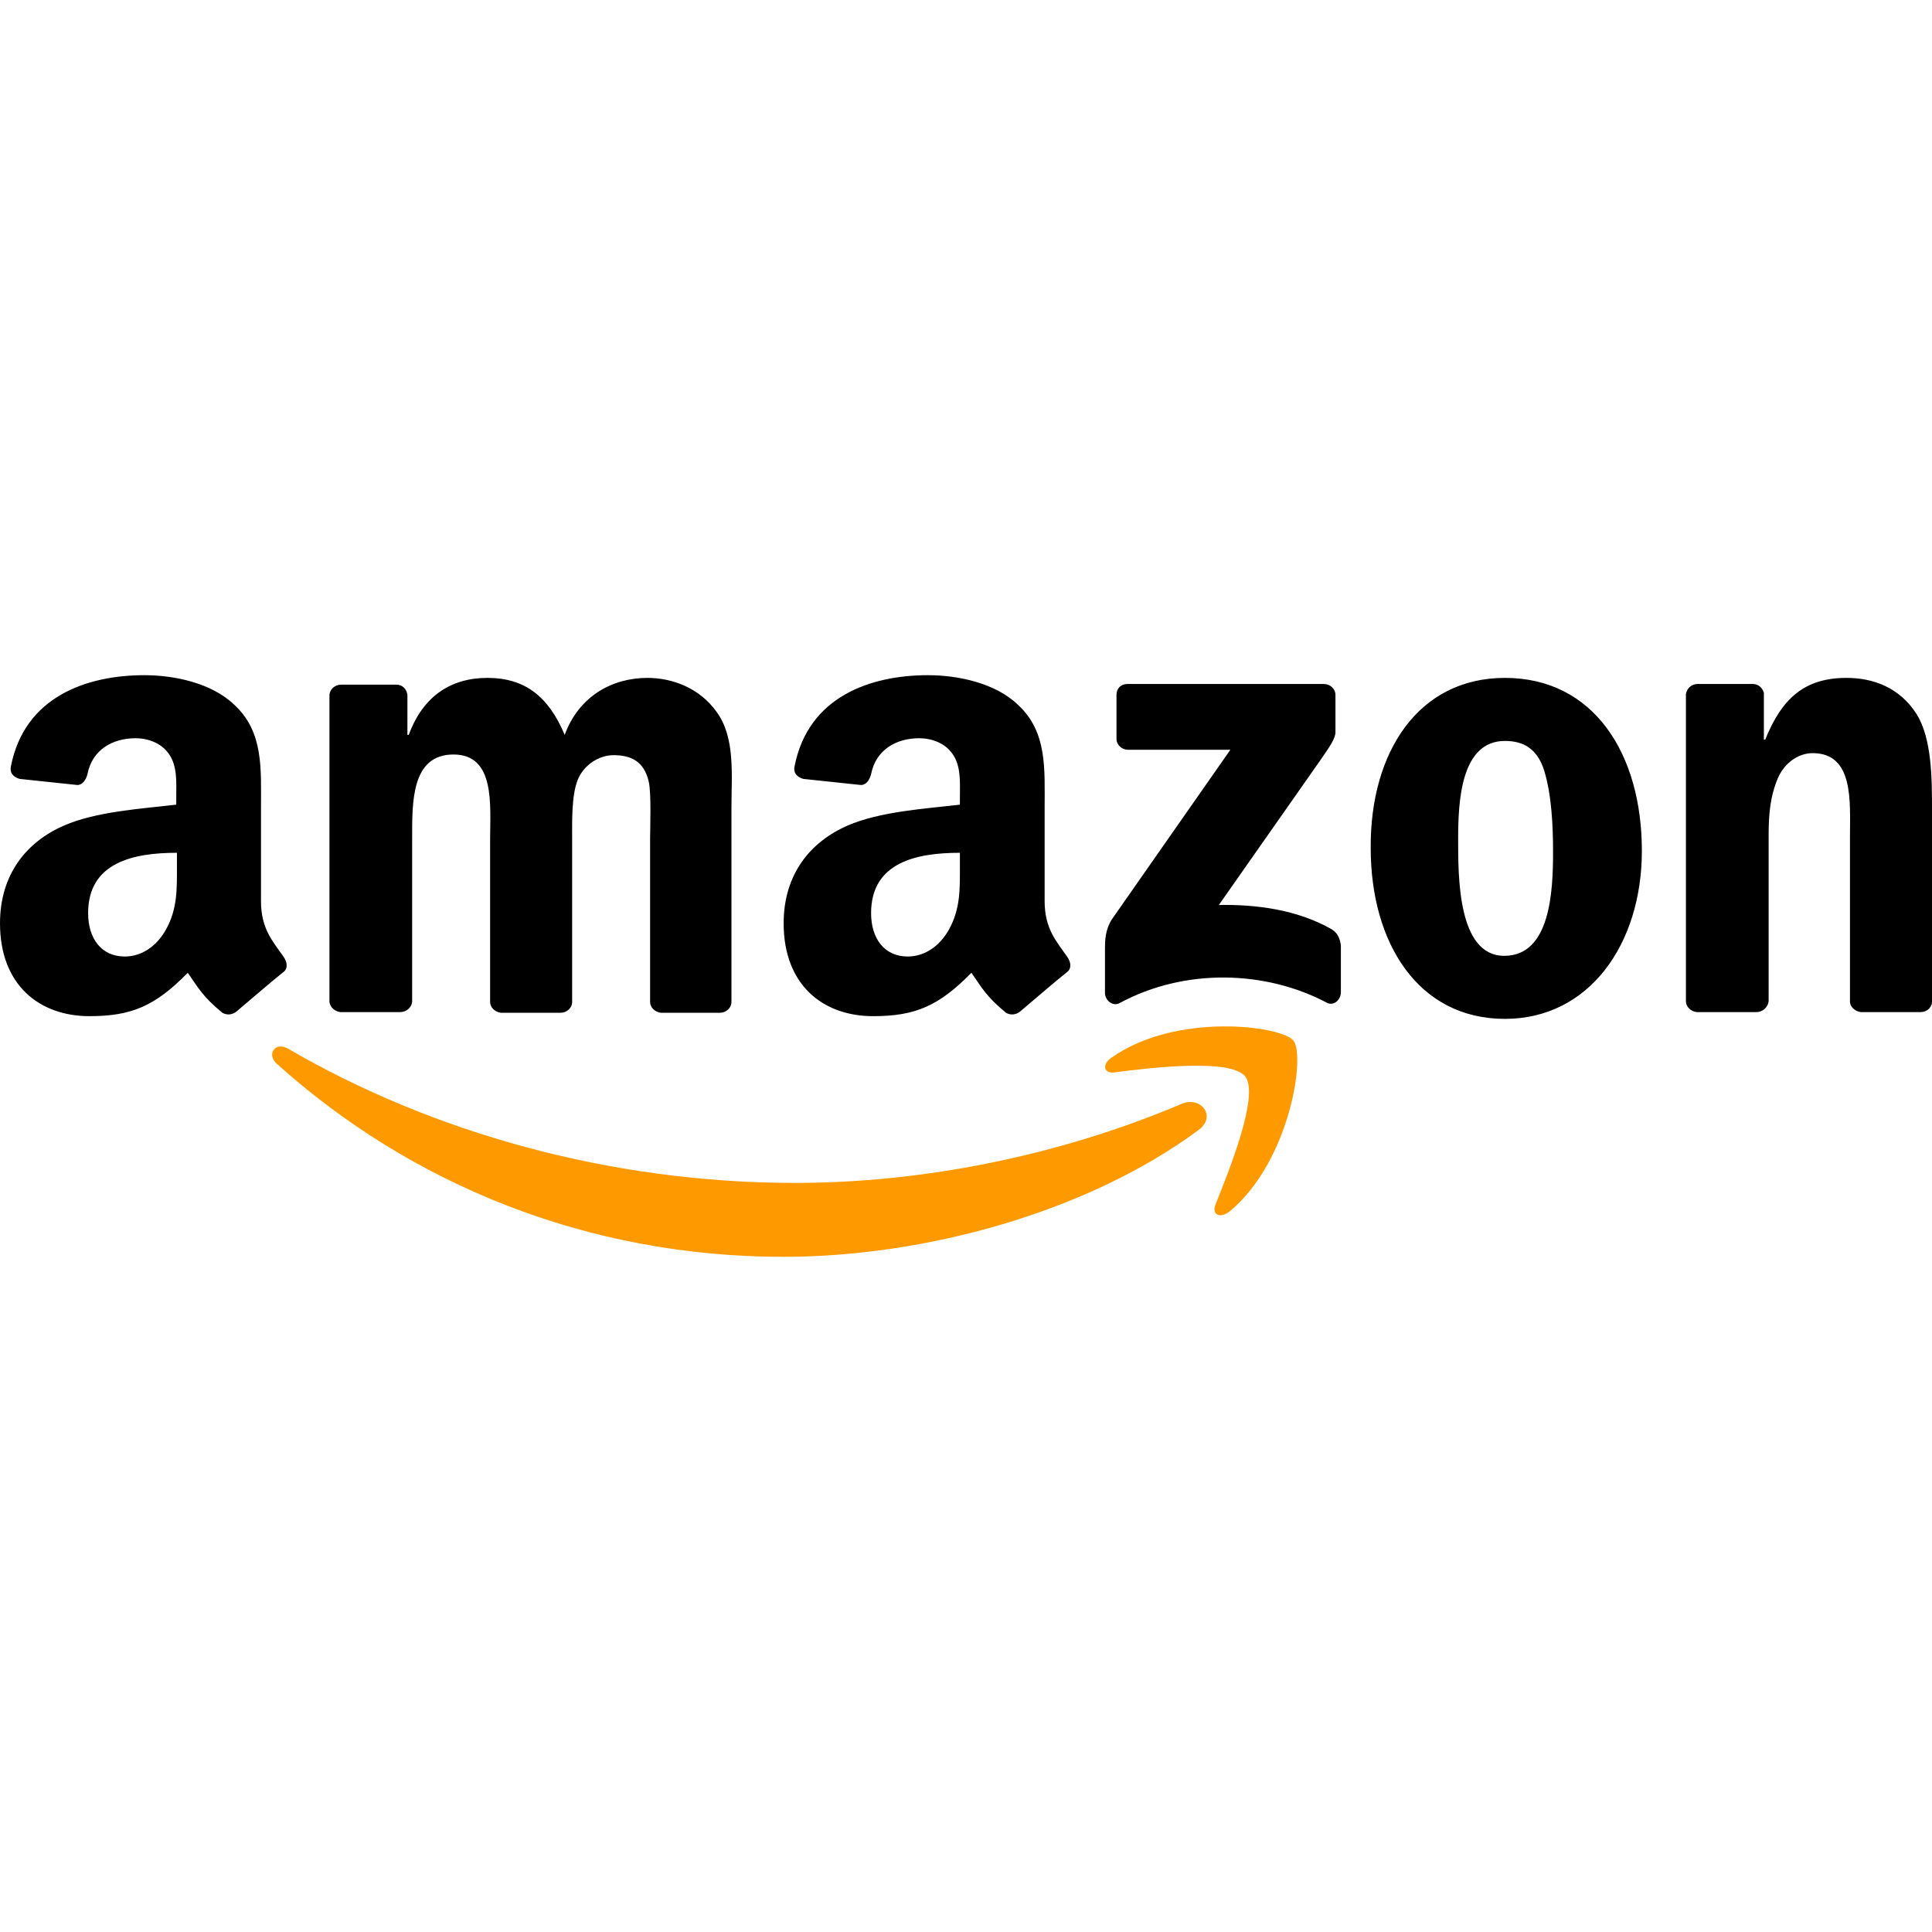
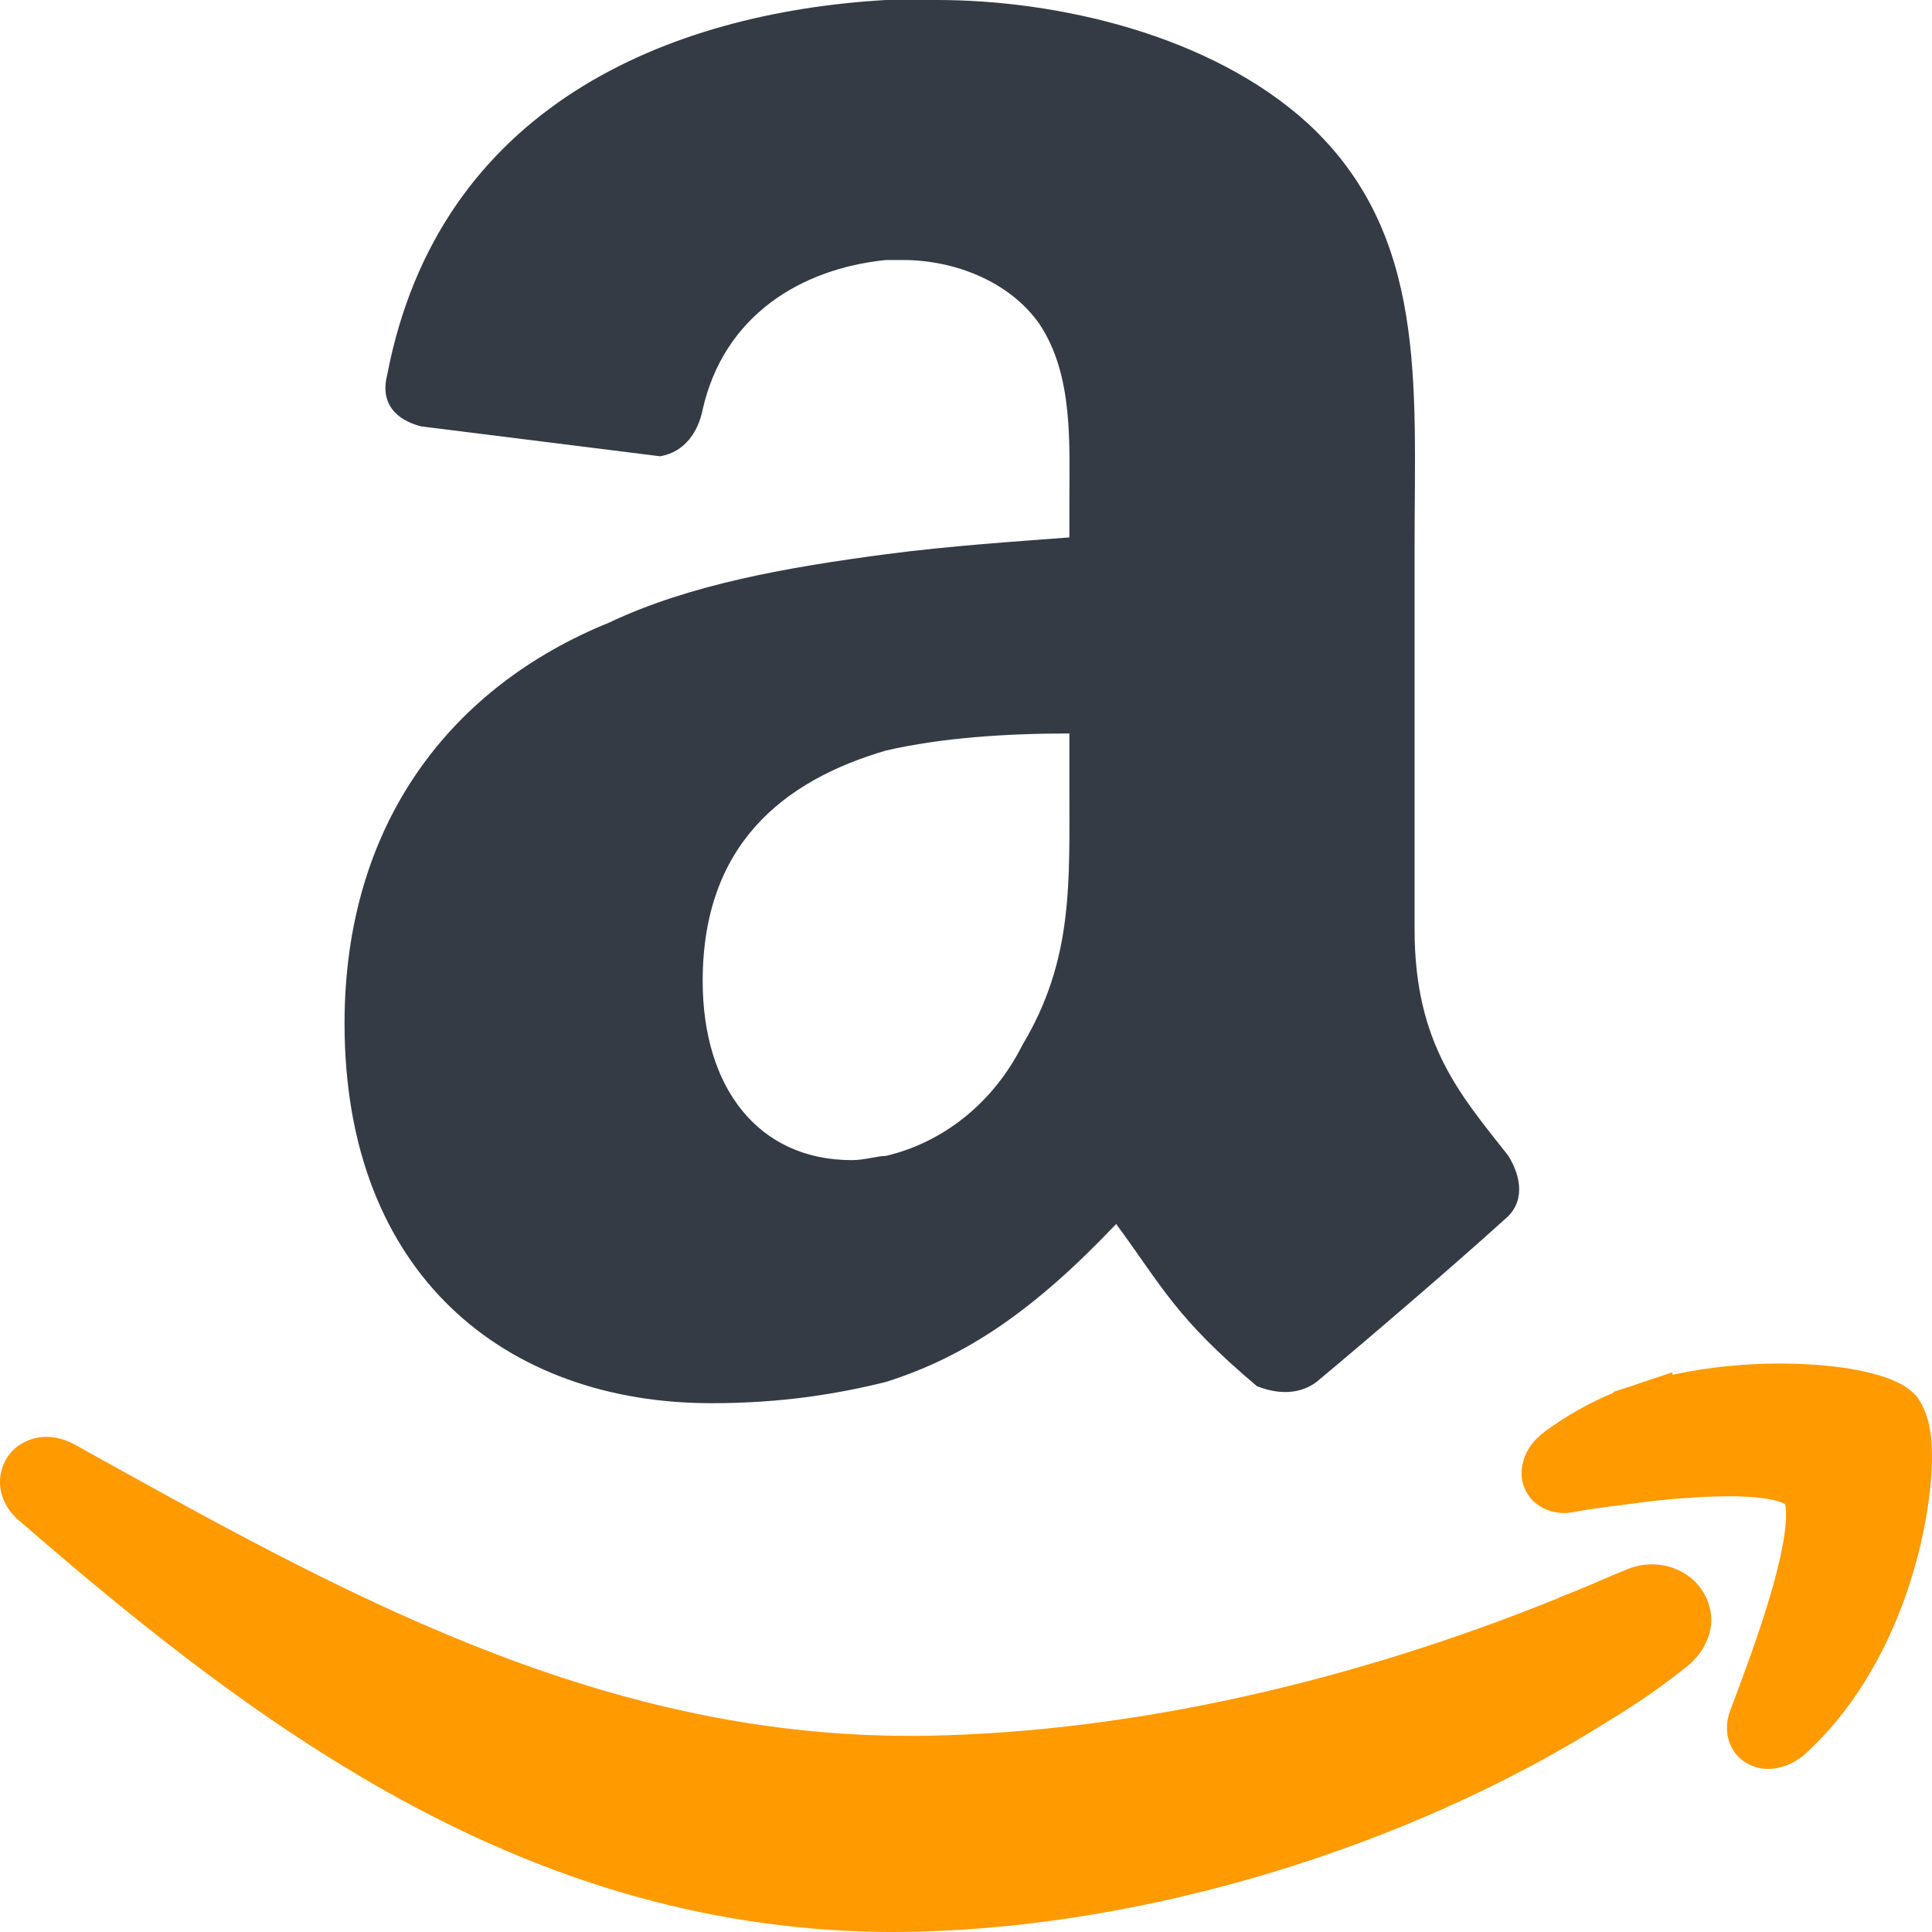
- <svg xmlns="http://www.w3.org/2000/svg" width="800px" height="800px" viewBox="163.5 163.5 285 285">
-   <g clip-rule="evenodd" fill-rule="evenodd">
-     <path d="m340.3 330.2c-16.5 12.2-40.5 18.7-61.2 18.7-29 0-55-10.7-74.8-28.5-1.5-1.4-.2-3.3 1.7-2.2 21.3 12.4 47.6 19.8 74.8 19.8 18.3 0 38.5-3.8 57.1-11.7 2.8-1.1 5.1 1.9 2.4 3.9z" fill="#f90" />
-     <path d="m347.2 322.3c-2.1-2.7-14-1.3-19.3-.6-1.6.2-1.9-1.2-.4-2.2 9.5-6.7 25-4.7 26.8-2.5s-.5 17.8-9.4 25.2c-1.4 1.1-2.7.5-2.1-1 2-5 6.5-16.1 4.4-18.9z" fill="#f90" />
-     <path d="m328.2 272.5v-6.5c0-1 .7-1.6 1.6-1.6h29c.9 0 1.7.7 1.7 1.6v5.5c0 .9-.8 2.1-2.2 4.1l-15 21.4c5.6-.1 11.5.7 16.5 3.5 1.1.6 1.4 1.6 1.5 2.5v6.9c0 1-1 2.1-2.1 1.5-8.9-4.7-20.8-5.2-30.6.1-1 .5-2.1-.5-2.1-1.5v-6.6c0-1 0-2.8 1.1-4.4l17.4-24.9h-15.1c-.9 0-1.7-.7-1.7-1.6zm-105.7 40.3h-8.8c-.8-.1-1.5-.7-1.6-1.5v-45.2c0-.9.8-1.6 1.7-1.6h8.2c.9 0 1.5.7 1.6 1.5v5.9h.2c2.1-5.7 6.2-8.4 11.6-8.4 5.5 0 9 2.7 11.4 8.4 2.1-5.7 7-8.4 12.2-8.4 3.7 0 7.7 1.5 10.2 5 2.8 3.8 2.2 9.3 2.2 14.2v28.6c0 .9-.8 1.6-1.7 1.6h-8.7c-.9-.1-1.6-.8-1.6-1.6v-24c0-1.9.2-6.7-.2-8.5-.7-3-2.6-3.9-5.2-3.9-2.1 0-4.4 1.4-5.3 3.7s-.8 6.1-.8 8.7v24c0 .9-.8 1.6-1.7 1.6h-8.8c-.9-.1-1.6-.8-1.6-1.6v-24c0-5 .8-12.5-5.4-12.5-6.3 0-6.1 7.2-6.1 12.5v24c-.1.8-.8 1.5-1.8 1.5zm163-49.3c13.1 0 20.2 11.2 20.2 25.5 0 13.8-7.8 24.8-20.2 24.8-12.8 0-19.8-11.2-19.8-25.2-.1-14.1 7-25.1 19.8-25.1zm0 9.3c-6.5 0-6.9 8.9-6.9 14.4s-.1 17.3 6.8 17.3c6.8 0 7.2-9.5 7.2-15.3 0-3.8-.2-8.4-1.3-12-1-3.2-3-4.4-5.8-4.4zm37.1 40h-8.8c-.9-.1-1.6-.8-1.6-1.6v-45.3c.1-.8.8-1.5 1.7-1.5h8.2c.8 0 1.4.6 1.6 1.3v6.9h.2c2.5-6.2 5.9-9.1 12-9.1 3.9 0 7.8 1.4 10.3 5.3 2.3 3.6 2.3 9.7 2.3 14.1v28.5c-.1.8-.8 1.4-1.7 1.4h-8.8c-.8-.1-1.5-.7-1.6-1.4v-24.6c0-5 .6-12.2-5.5-12.2-2.1 0-4.1 1.4-5.1 3.6-1.2 2.8-1.4 5.5-1.4 8.6v24.4c-.1.9-.9 1.6-1.8 1.6zm-117.5-21.6c0 3.4.1 6.3-1.6 9.4-1.4 2.5-3.6 4-6.1 4-3.4 0-5.4-2.6-5.4-6.4 0-7.5 6.7-8.9 13.1-8.9zm8.9 21.5c-.6.5-1.4.6-2.1.2-2.9-2.4-3.5-3.6-5.1-5.9-4.8 4.9-8.3 6.4-14.5 6.4-7.4 0-13.2-4.6-13.2-13.7 0-7.2 3.9-12 9.4-14.4 4.8-2.1 11.5-2.5 16.6-3.1v-1.1c0-2.1.2-4.6-1.1-6.4-1.1-1.6-3.1-2.3-4.9-2.3-3.4 0-6.4 1.7-7.1 5.3-.2.8-.7 1.6-1.5 1.6l-8.5-.9c-.7-.2-1.5-.7-1.3-1.8 2-10.4 11.3-13.5 19.7-13.5 4.3 0 9.9 1.1 13.3 4.4 4.3 4 3.9 9.4 3.9 15.2v13.7c0 4.1 1.7 5.9 3.3 8.2.6.8.7 1.8 0 2.3-1.9 1.5-5.1 4.3-6.9 5.8zm-124.4-21.5c0 3.4.1 6.3-1.6 9.4-1.4 2.5-3.6 4-6.1 4-3.4 0-5.4-2.6-5.4-6.4 0-7.5 6.7-8.9 13.1-8.9zm8.8 21.5c-.6.5-1.4.6-2.1.2-2.9-2.4-3.5-3.6-5.1-5.9-4.8 4.9-8.3 6.4-14.5 6.4-7.4 0-13.2-4.6-13.2-13.7 0-7.2 3.9-12 9.4-14.4 4.8-2.1 11.5-2.5 16.6-3.1v-1.1c0-2.1.2-4.6-1.1-6.4-1.1-1.6-3.1-2.3-4.9-2.3-3.4 0-6.4 1.7-7.1 5.3-.2.8-.7 1.6-1.5 1.6l-8.5-.9c-.7-.2-1.5-.7-1.3-1.8 2-10.4 11.3-13.5 19.7-13.5 4.3 0 9.9 1.1 13.3 4.4 4.3 4 3.9 9.4 3.9 15.2v13.7c0 4.1 1.7 5.9 3.3 8.2.6.8.7 1.8 0 2.3-1.9 1.5-5.1 4.3-6.9 5.8z" />
+ <svg xmlns="http://www.w3.org/2000/svg" width="800px" height="800px" viewBox="0 0 48 48" version="1.1">
+   <defs>
+ 
+ </defs>
+   <g id="Icons" stroke="none" stroke-width="1" fill="none" fill-rule="evenodd">
+     <g id="Color-" transform="translate(-601, -560)">
+       <g id="Amazon" transform="translate(601, 560)">
+         <path d="M25.403,25.96 C24.66,27.442 23.388,28.396 22.01,28.718 C21.802,28.718 21.483,28.823 21.164,28.823 C18.835,28.823 17.458,27.021 17.458,24.373 C17.458,20.979 19.47,19.392 22.01,18.647 C23.388,18.33 24.979,18.223 26.568,18.223 L26.568,19.496 C26.568,21.933 26.673,23.839 25.403,25.96 L25.403,25.96 Z M26.568,13.352 C25.191,13.457 23.599,13.561 22.01,13.77 C19.575,14.092 17.139,14.516 15.13,15.47 C11.21,17.06 8.56,20.451 8.56,25.429 C8.56,31.686 12.584,34.862 17.673,34.862 C19.366,34.862 20.743,34.648 22.01,34.334 C24.028,33.696 25.719,32.53 27.731,30.409 C28.897,31.999 29.218,32.744 31.228,34.439 C31.758,34.648 32.289,34.648 32.709,34.334 C33.982,33.272 36.209,31.364 37.372,30.305 C37.902,29.881 37.798,29.243 37.476,28.718 C36.313,27.233 35.145,25.96 35.145,23.099 L35.145,13.561 C35.145,9.535 35.467,5.825 32.5,3.072 C30.065,0.85 26.249,0 23.283,0 L22.01,0 C16.612,0.313 10.894,2.646 9.618,9.323 C9.406,10.173 10.044,10.489 10.468,10.594 L16.4,11.336 C17.035,11.229 17.354,10.698 17.458,10.173 C17.986,7.841 19.894,6.675 22.01,6.46 L22.437,6.46 C23.709,6.46 25.087,6.991 25.826,8.053 C26.673,9.323 26.568,11.02 26.568,12.505 L26.568,13.352 L26.568,13.352 Z" fill="#343B45">
+ 
+ </path>
+         <path d="M47.994,35.946 L47.994,35.944 C47.972,35.444 47.867,35.063 47.659,34.746 L47.636,34.715 L47.611,34.684 C47.399,34.453 47.196,34.365 46.976,34.269 C46.318,34.015 45.361,33.88 44.21,33.877 C43.383,33.877 42.471,33.956 41.554,34.156 L41.551,34.094 L40.628,34.402 L40.611,34.41 L40.089,34.58 L40.089,34.602 C39.477,34.856 38.921,35.173 38.405,35.548 C38.083,35.788 37.818,36.107 37.803,36.596 C37.795,36.861 37.93,37.166 38.153,37.347 C38.376,37.528 38.636,37.59 38.865,37.59 C38.918,37.59 38.969,37.587 39.014,37.578 L39.059,37.576 L39.093,37.57 C39.545,37.474 40.202,37.409 40.973,37.302 C41.633,37.228 42.333,37.175 42.94,37.175 C43.369,37.172 43.755,37.203 44.021,37.259 C44.153,37.288 44.252,37.321 44.306,37.35 C44.325,37.355 44.34,37.364 44.348,37.369 C44.359,37.406 44.376,37.502 44.373,37.635 C44.379,38.143 44.165,39.086 43.868,40.007 C43.58,40.927 43.23,41.85 42.999,42.463 C42.943,42.604 42.906,42.76 42.906,42.929 C42.9,43.175 43.002,43.474 43.216,43.672 C43.425,43.869 43.696,43.948 43.922,43.948 L43.933,43.948 C44.272,43.945 44.56,43.81 44.808,43.615 C47.151,41.509 47.966,38.143 48,36.248 L47.994,35.946 Z M41.049,38.866 C40.809,38.863 40.564,38.92 40.335,39.027 C40.078,39.128 39.816,39.247 39.567,39.352 L39.203,39.504 L38.729,39.693 L38.729,39.699 C33.579,41.788 28.168,43.014 23.162,43.121 C22.978,43.127 22.792,43.127 22.614,43.127 C14.74,43.132 8.317,39.479 1.837,35.879 C1.612,35.76 1.377,35.698 1.152,35.698 C0.861,35.698 0.562,35.808 0.344,36.011 C0.127,36.217 -0.003,36.514 4.50895989e-05,36.816 C-0.003,37.208 0.209,37.57 0.505,37.804 C6.587,43.087 13.253,47.994 22.219,48 C22.394,48 22.572,47.994 22.75,47.992 C28.453,47.864 34.902,45.936 39.909,42.791 L39.94,42.771 C40.595,42.378 41.249,41.932 41.867,41.438 C42.251,41.153 42.516,40.707 42.516,40.244 C42.5,39.422 41.802,38.866 41.049,38.866 Z" id="Fill-237" fill="#FF9A00">
+ 
+ </path>
+       </g>
+     </g>
  </g>
</svg>
